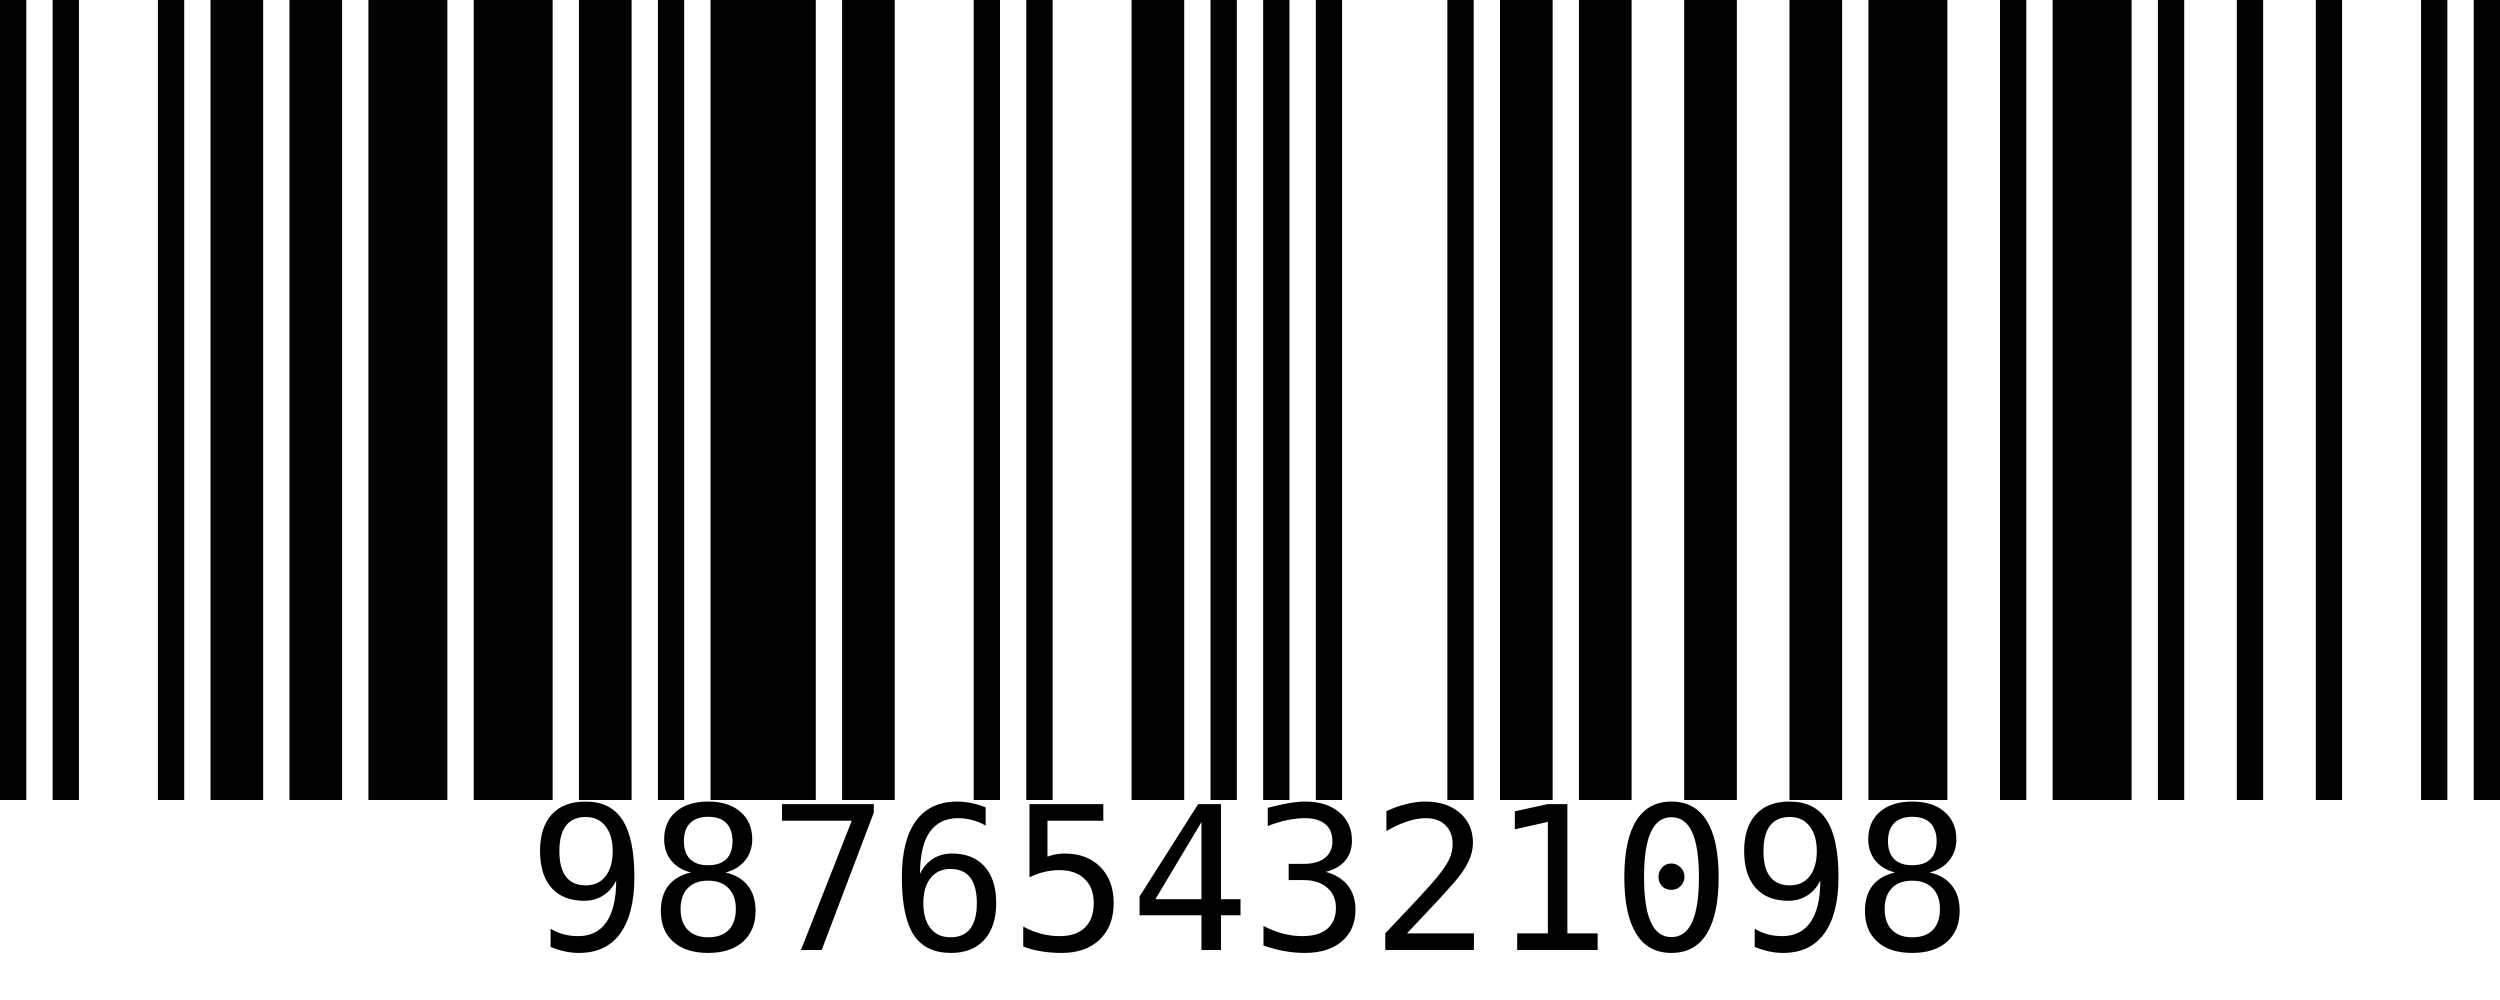
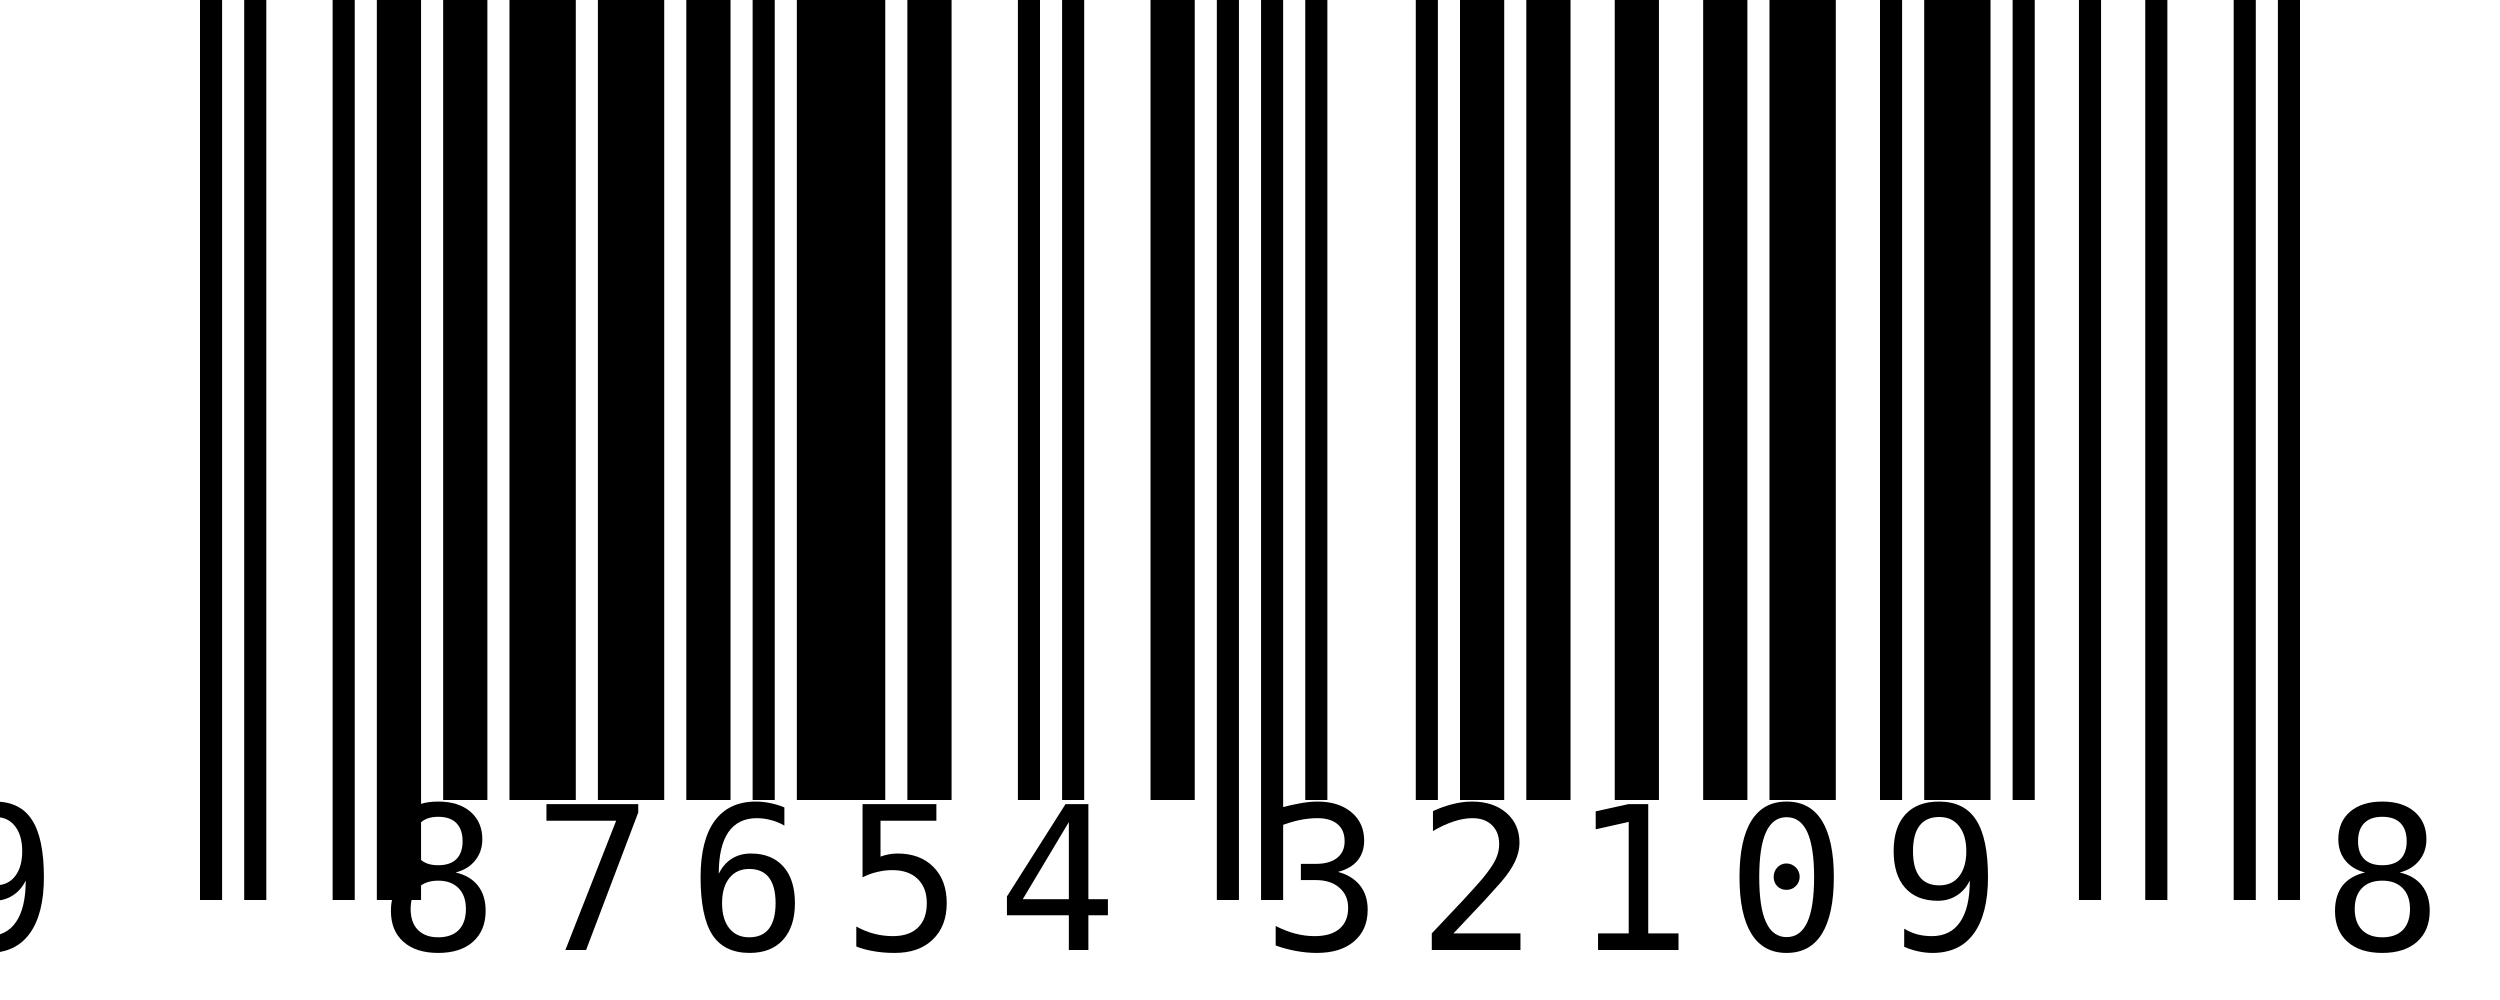
<svg xmlns="http://www.w3.org/2000/svg" viewBox="0 0 200 80">
-   <path d="M 0 0 h 2.105 v 64 h -2.105 z M 4.211 0 h 2.105 v 64 h -2.105 z M 12.632 0 h 2.105 v 64 h -2.105 z M 16.842 0 h 4.211 v 64 h -4.211 z M 23.158 0 h 4.211 v 64 h -4.211 z M 29.474 0 h 6.316 v 64 h -6.316 z M 37.895 0 h 6.316 v 64 h -6.316 z M 46.316 0 h 4.211 v 64 h -4.211 z M 52.632 0 h 2.105 v 64 h -2.105 z M 56.842 0 h 8.421 v 64 h -8.421 z M 67.368 0 h 4.211 v 64 h -4.211 z M 77.895 0 h 2.105 v 64 h -2.105 z M 82.105 0 h 2.105 v 64 h -2.105 z M 90.526 0 h 4.211 v 64 h -4.211 z M 96.842 0 h 2.105 v 64 h -2.105 z M 101.053 0 h 2.105 v 64 h -2.105 z M 105.263 0 h 2.105 v 64 h -2.105 z M 115.789 0 h 2.105 v 64 h -2.105 z M 120 0 h 4.211 v 64 h -4.211 z M 126.316 0 h 4.211 v 64 h -4.211 z M 134.737 0 h 4.211 v 64 h -4.211 z M 143.158 0 h 4.211 v 64 h -4.211 z M 149.474 0 h 6.316 v 64 h -6.316 z M 160 0 h 2.105 v 64 h -2.105 z M 164.211 0 h 6.316 v 64 h -6.316 z M 172.632 0 h 2.105 v 64 h -2.105 z M 178.947 0 h 2.105 v 64 h -2.105 z M 185.263 0 h 2.105 v 64 h -2.105 z M 193.684 0 h 2.105 v 64 h -2.105 z M 197.895 0 h 2.105 v 64 h -2.105 z " style="fill: #000000" />
+   <path d="M 16 0 h 1.768 v 72 h -1.768 z M 19.537 0 h 1.768 v 72 h -1.768 z M 26.611 0 h 1.768 v 72 h -1.768 z M 30.147 0 h 3.537 v 72 h -3.537 z M 35.453 0 h 3.537 v 64 h -3.537 z M 40.758 0 h 5.305 v 64 h -5.305 z M 47.832 0 h 5.305 v 64 h -5.305 z M 54.905 0 h 3.537 v 64 h -3.537 z M 60.211 0 h 1.768 v 64 h -1.768 z M 63.747 0 h 7.074 v 64 h -7.074 z M 72.589 0 h 3.537 v 64 h -3.537 z M 81.432 0 h 1.768 v 64 h -1.768 z M 84.968 0 h 1.768 v 64 h -1.768 z M 92.042 0 h 3.537 v 64 h -3.537 z M 97.347 0 h 1.768 v 72 h -1.768 z M 100.884 0 h 1.768 v 72 h -1.768 z M 104.421 0 h 1.768 v 64 h -1.768 z M 113.263 0 h 1.768 v 64 h -1.768 z M 116.8 0 h 3.537 v 64 h -3.537 z M 122.105 0 h 3.537 v 64 h -3.537 z M 129.179 0 h 3.537 v 64 h -3.537 z M 136.253 0 h 3.537 v 64 h -3.537 z M 141.558 0 h 5.305 v 64 h -5.305 z M 150.4 0 h 1.768 v 64 h -1.768 z M 153.937 0 h 5.305 v 64 h -5.305 z M 161.011 0 h 1.768 v 64 h -1.768 z M 166.316 0 h 1.768 v 72 h -1.768 z M 171.621 0 h 1.768 v 72 h -1.768 z M 178.695 0 h 1.768 v 72 h -1.768 z M 182.232 0 h 1.768 v 72 h -1.768 z " style="fill: #000000" />
  <text style="fill: #000000; font-family: &quot;monospace&quot;; font-size: 16px" x="0" y="0">
-     <tspan style="text-anchor: middle" x="100" y="76">987654321098</tspan>
+     <tspan style="text-anchor: end" x="14.232" y="76">9</tspan>
+     <tspan style="text-anchor: middle" x="39.874" y="76">8</tspan>
+     <tspan style="text-anchor: middle" x="52.253" y="76">7</tspan>
+     <tspan style="text-anchor: middle" x="64.632" y="76">6</tspan>
+     <tspan style="text-anchor: middle" x="77.011" y="76">5</tspan>
+     <tspan style="text-anchor: middle" x="89.389" y="76">4</tspan>
+     <tspan style="text-anchor: middle" x="110.611" y="76">3</tspan>
+     <tspan style="text-anchor: middle" x="122.989" y="76">2</tspan>
+     <tspan style="text-anchor: middle" x="135.368" y="76">1</tspan>
+     <tspan style="text-anchor: middle" x="147.747" y="76">0</tspan>
+     <tspan style="text-anchor: middle" x="160.126" y="76">9</tspan>
+     <tspan style="text-anchor: start" x="185.768" y="76">8</tspan>
  </text>
</svg>
